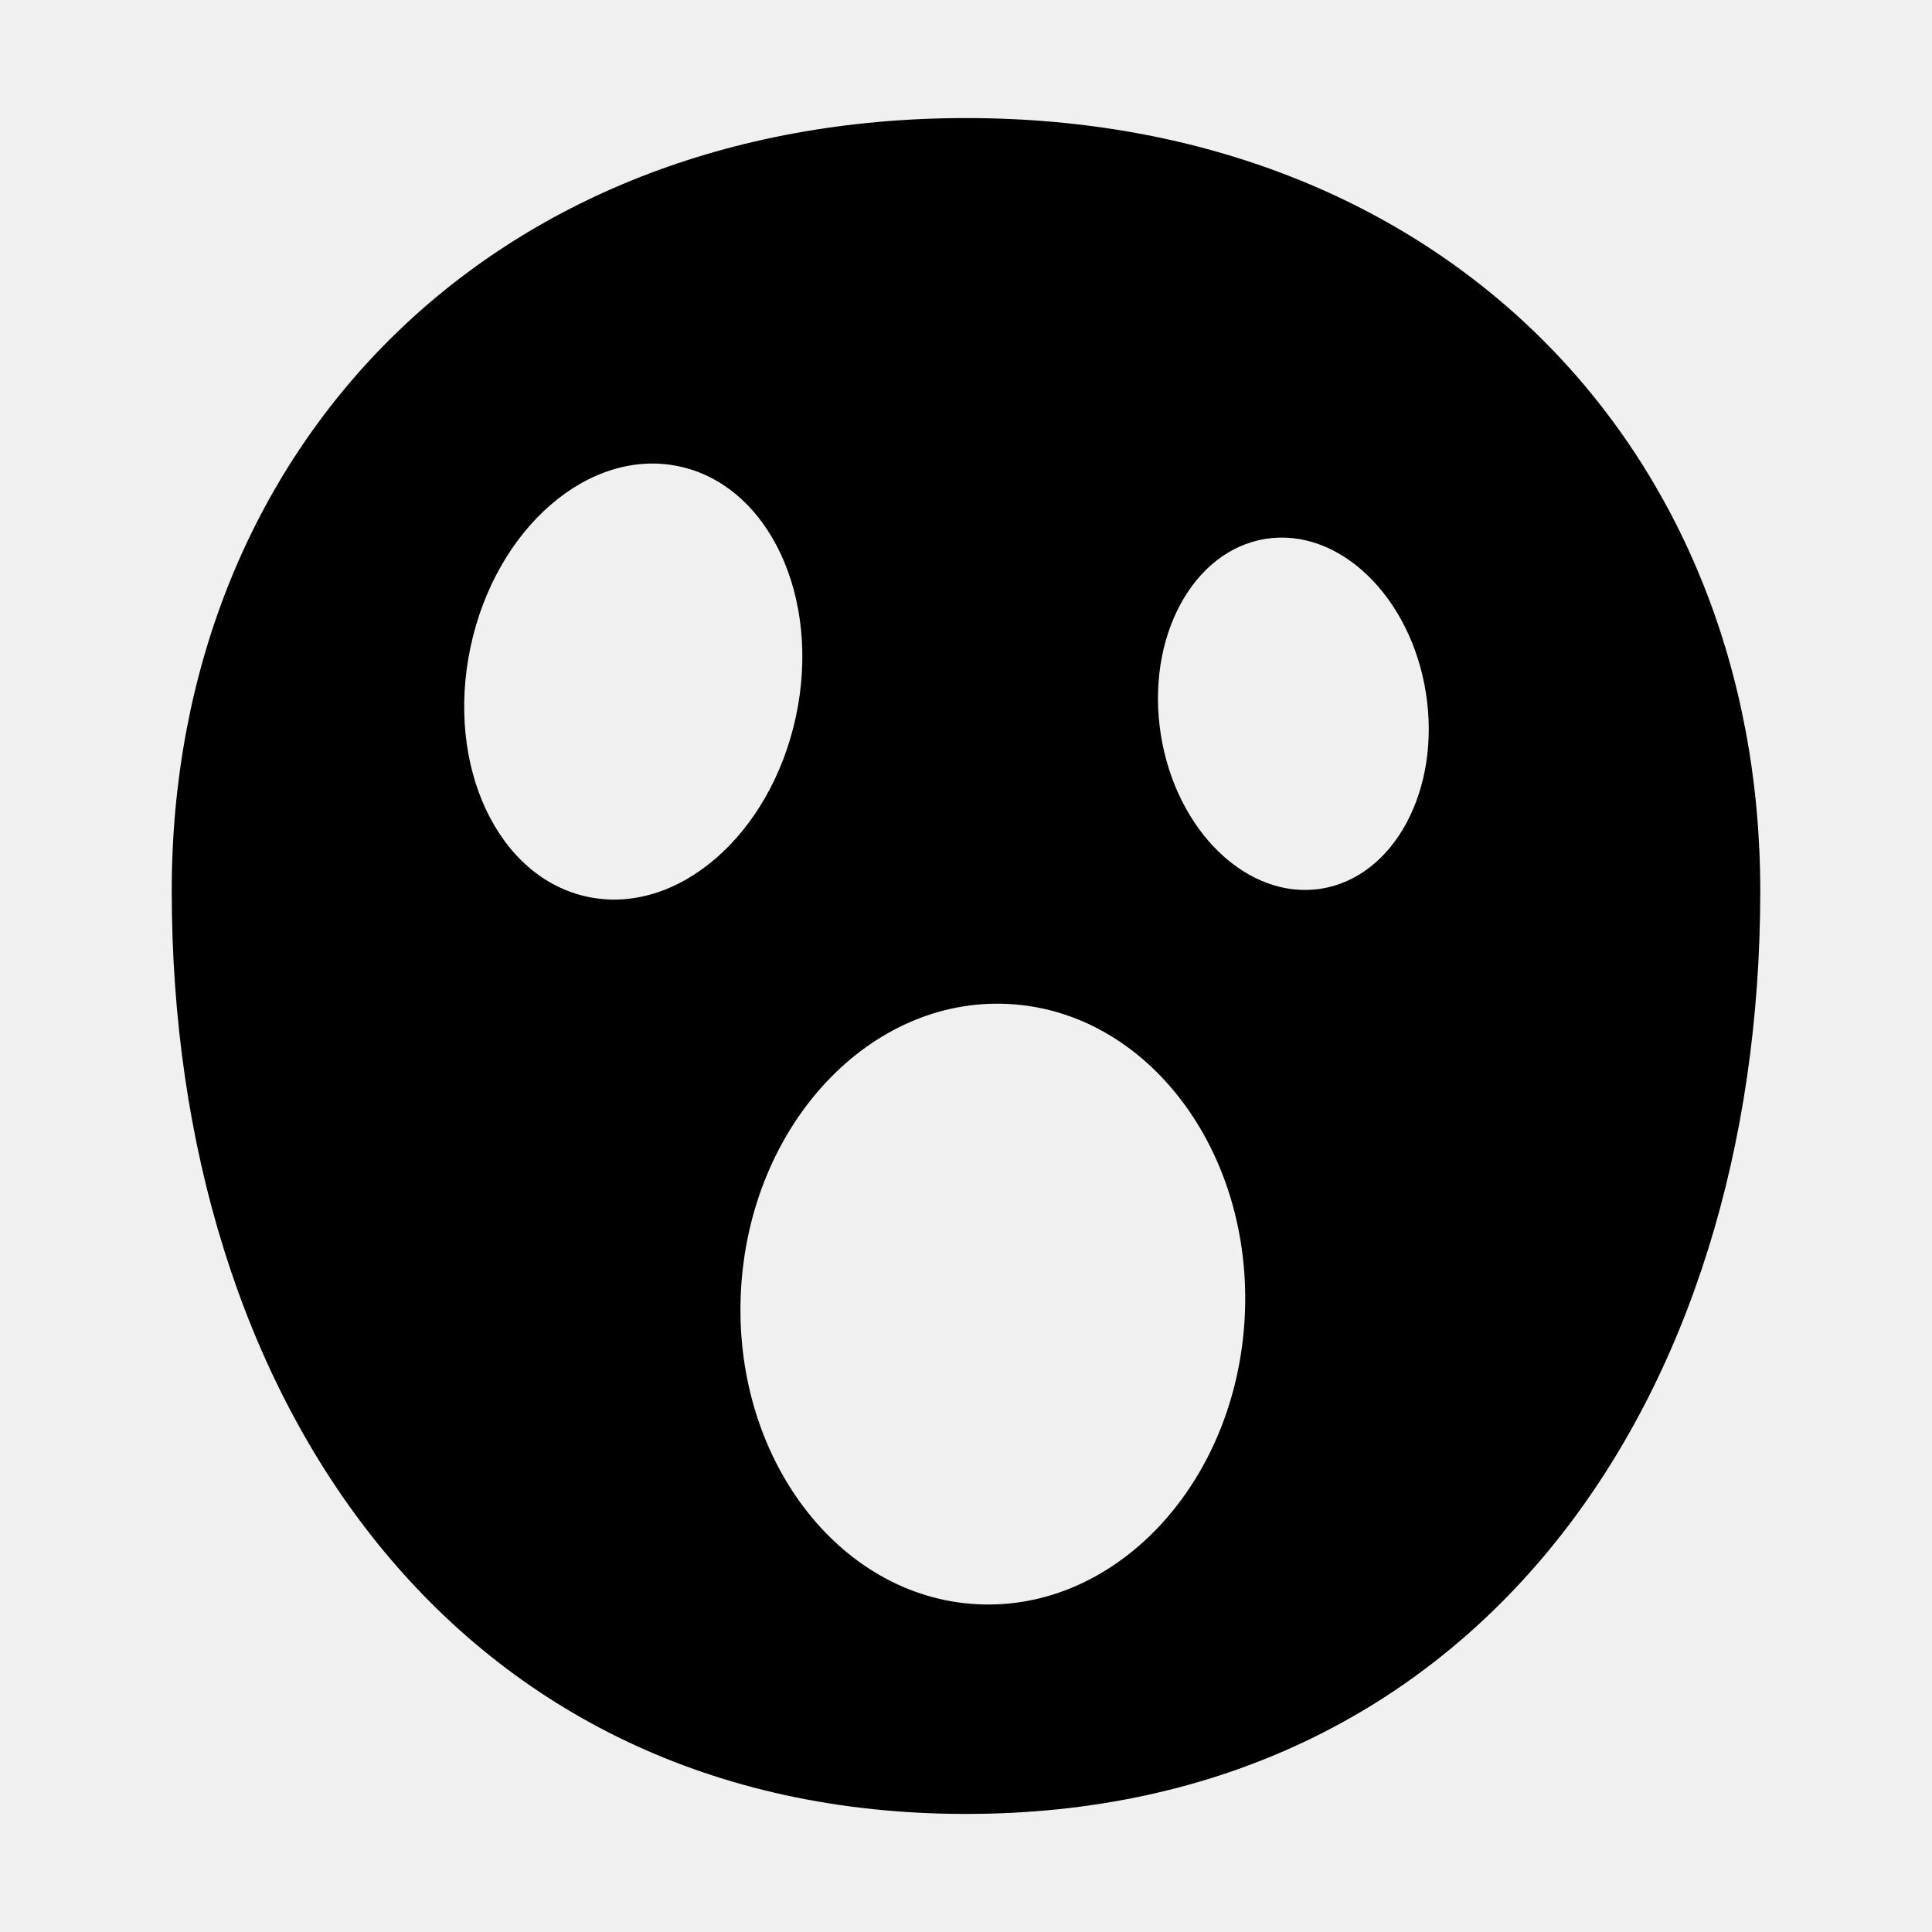
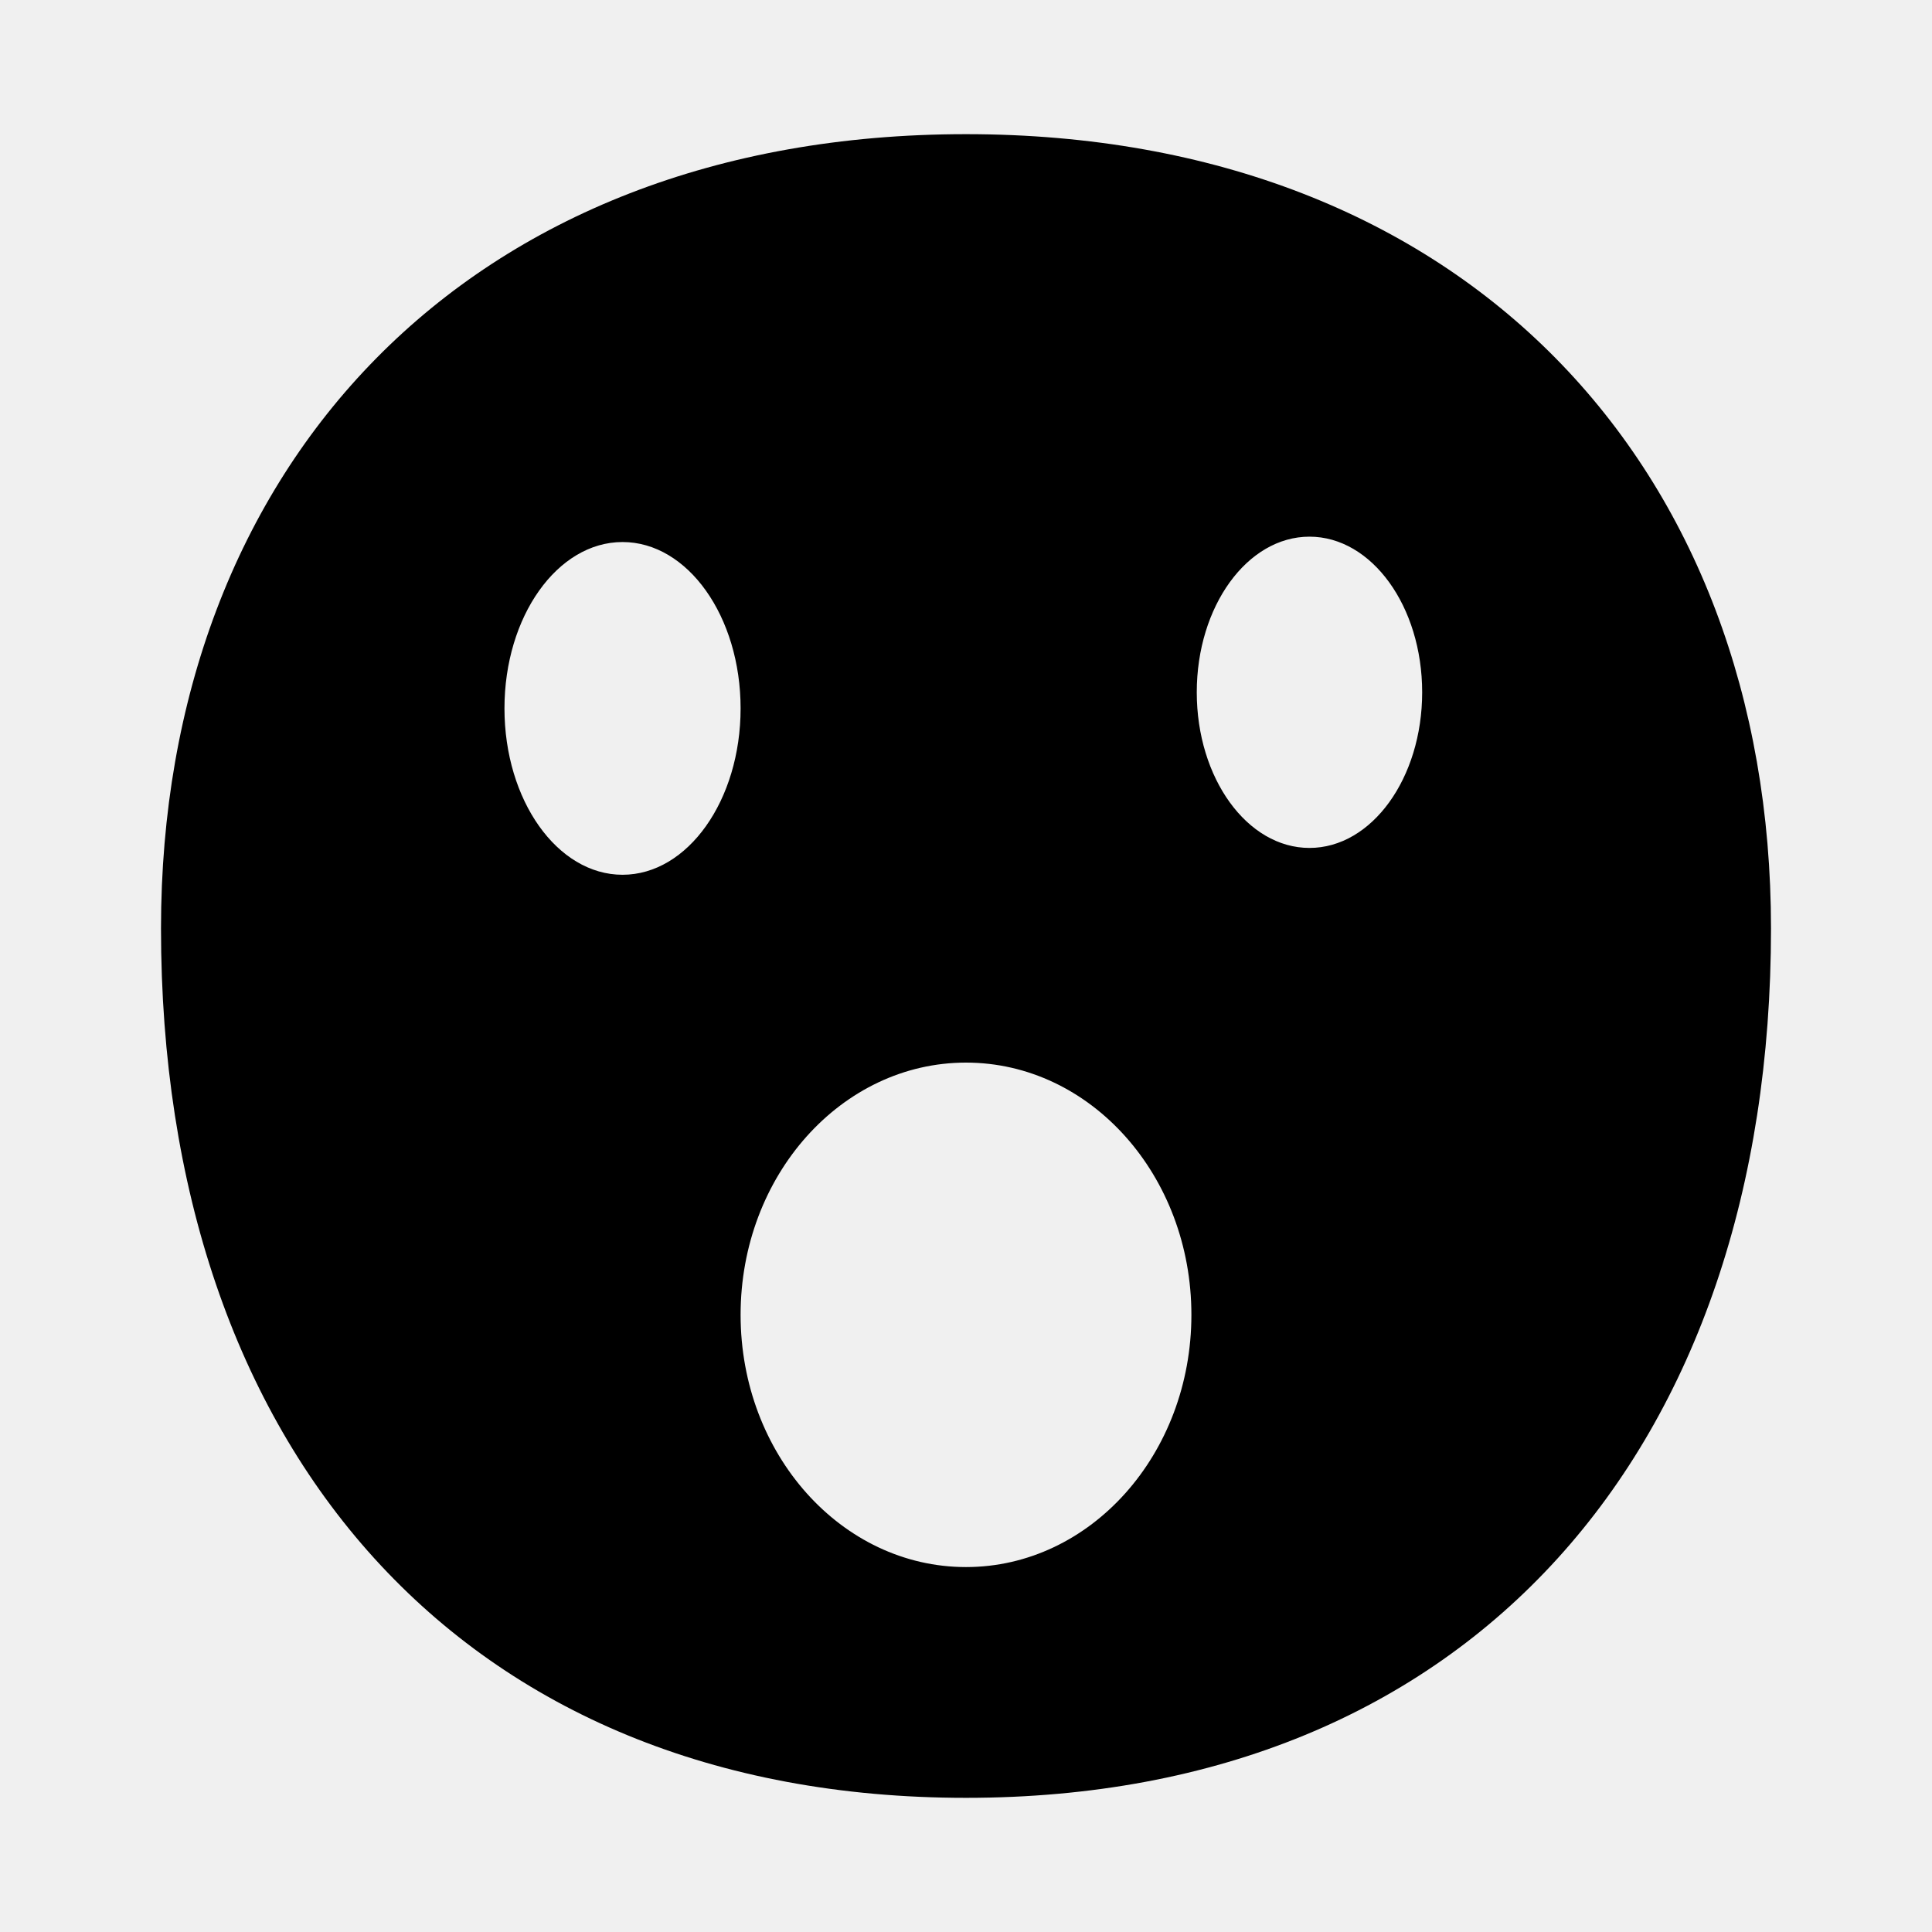
<svg xmlns="http://www.w3.org/2000/svg" width="18pt" height="18pt" viewBox="0 0 18 18" role="img" aria-labelledby="title description">
-   <defs>
-     <mask id="face-cutouts">
-       <rect width="18" height="18" fill="black" />
-       <path d="M9 1.1c4.45 0 7.4 3.1 7.4 7.2 0 4.75-2.65 8.6-7.4 8.6s-7.4-3.85-7.4-8.6C1.6 4.2 4.55 1.1 9 1.1Z" fill="white" />
-       <ellipse cx="5.9" cy="6.35" rx="1.55" ry="2.05" transform="rotate(12 5.9 6.35)" fill="black" />
-       <ellipse cx="12.05" cy="6.65" rx="1.25" ry="1.65" transform="rotate(-9 12.05 6.65)" fill="black" />
-       <ellipse cx="9.25" cy="12.15" rx="2.35" ry="2.8" transform="rotate(3 9.25 12.15)" fill="black" />
-     </mask>
-   </defs>
-   <rect width="18" height="18" fill="black" mask="url(#face-cutouts)" />
+   <path fill="black" fill-rule="evenodd" d="     M9 1.25C4.35 1.25 1.5 4.35 1.5 8.65c0 4.85 2.8 8.1 7.5 8.1s7.5-3.25 7.5-8.1C16.5 4.35 13.65 1.25 9 1.25Z     M4.7 6.6a1.1 1.55 0 1 0 2.2 0 1.1 1.55 0 1 0-2.2 0Z     M11.15 6.45a1.05 1.45 0 1 0 2.1 0 1.05 1.45 0 1 0-2.1 0Z     M6.9 12.25a2.1 2.35 0 1 0 4.2 0 2.1 2.35 0 1 0-4.2 0Z   " />
</svg>
